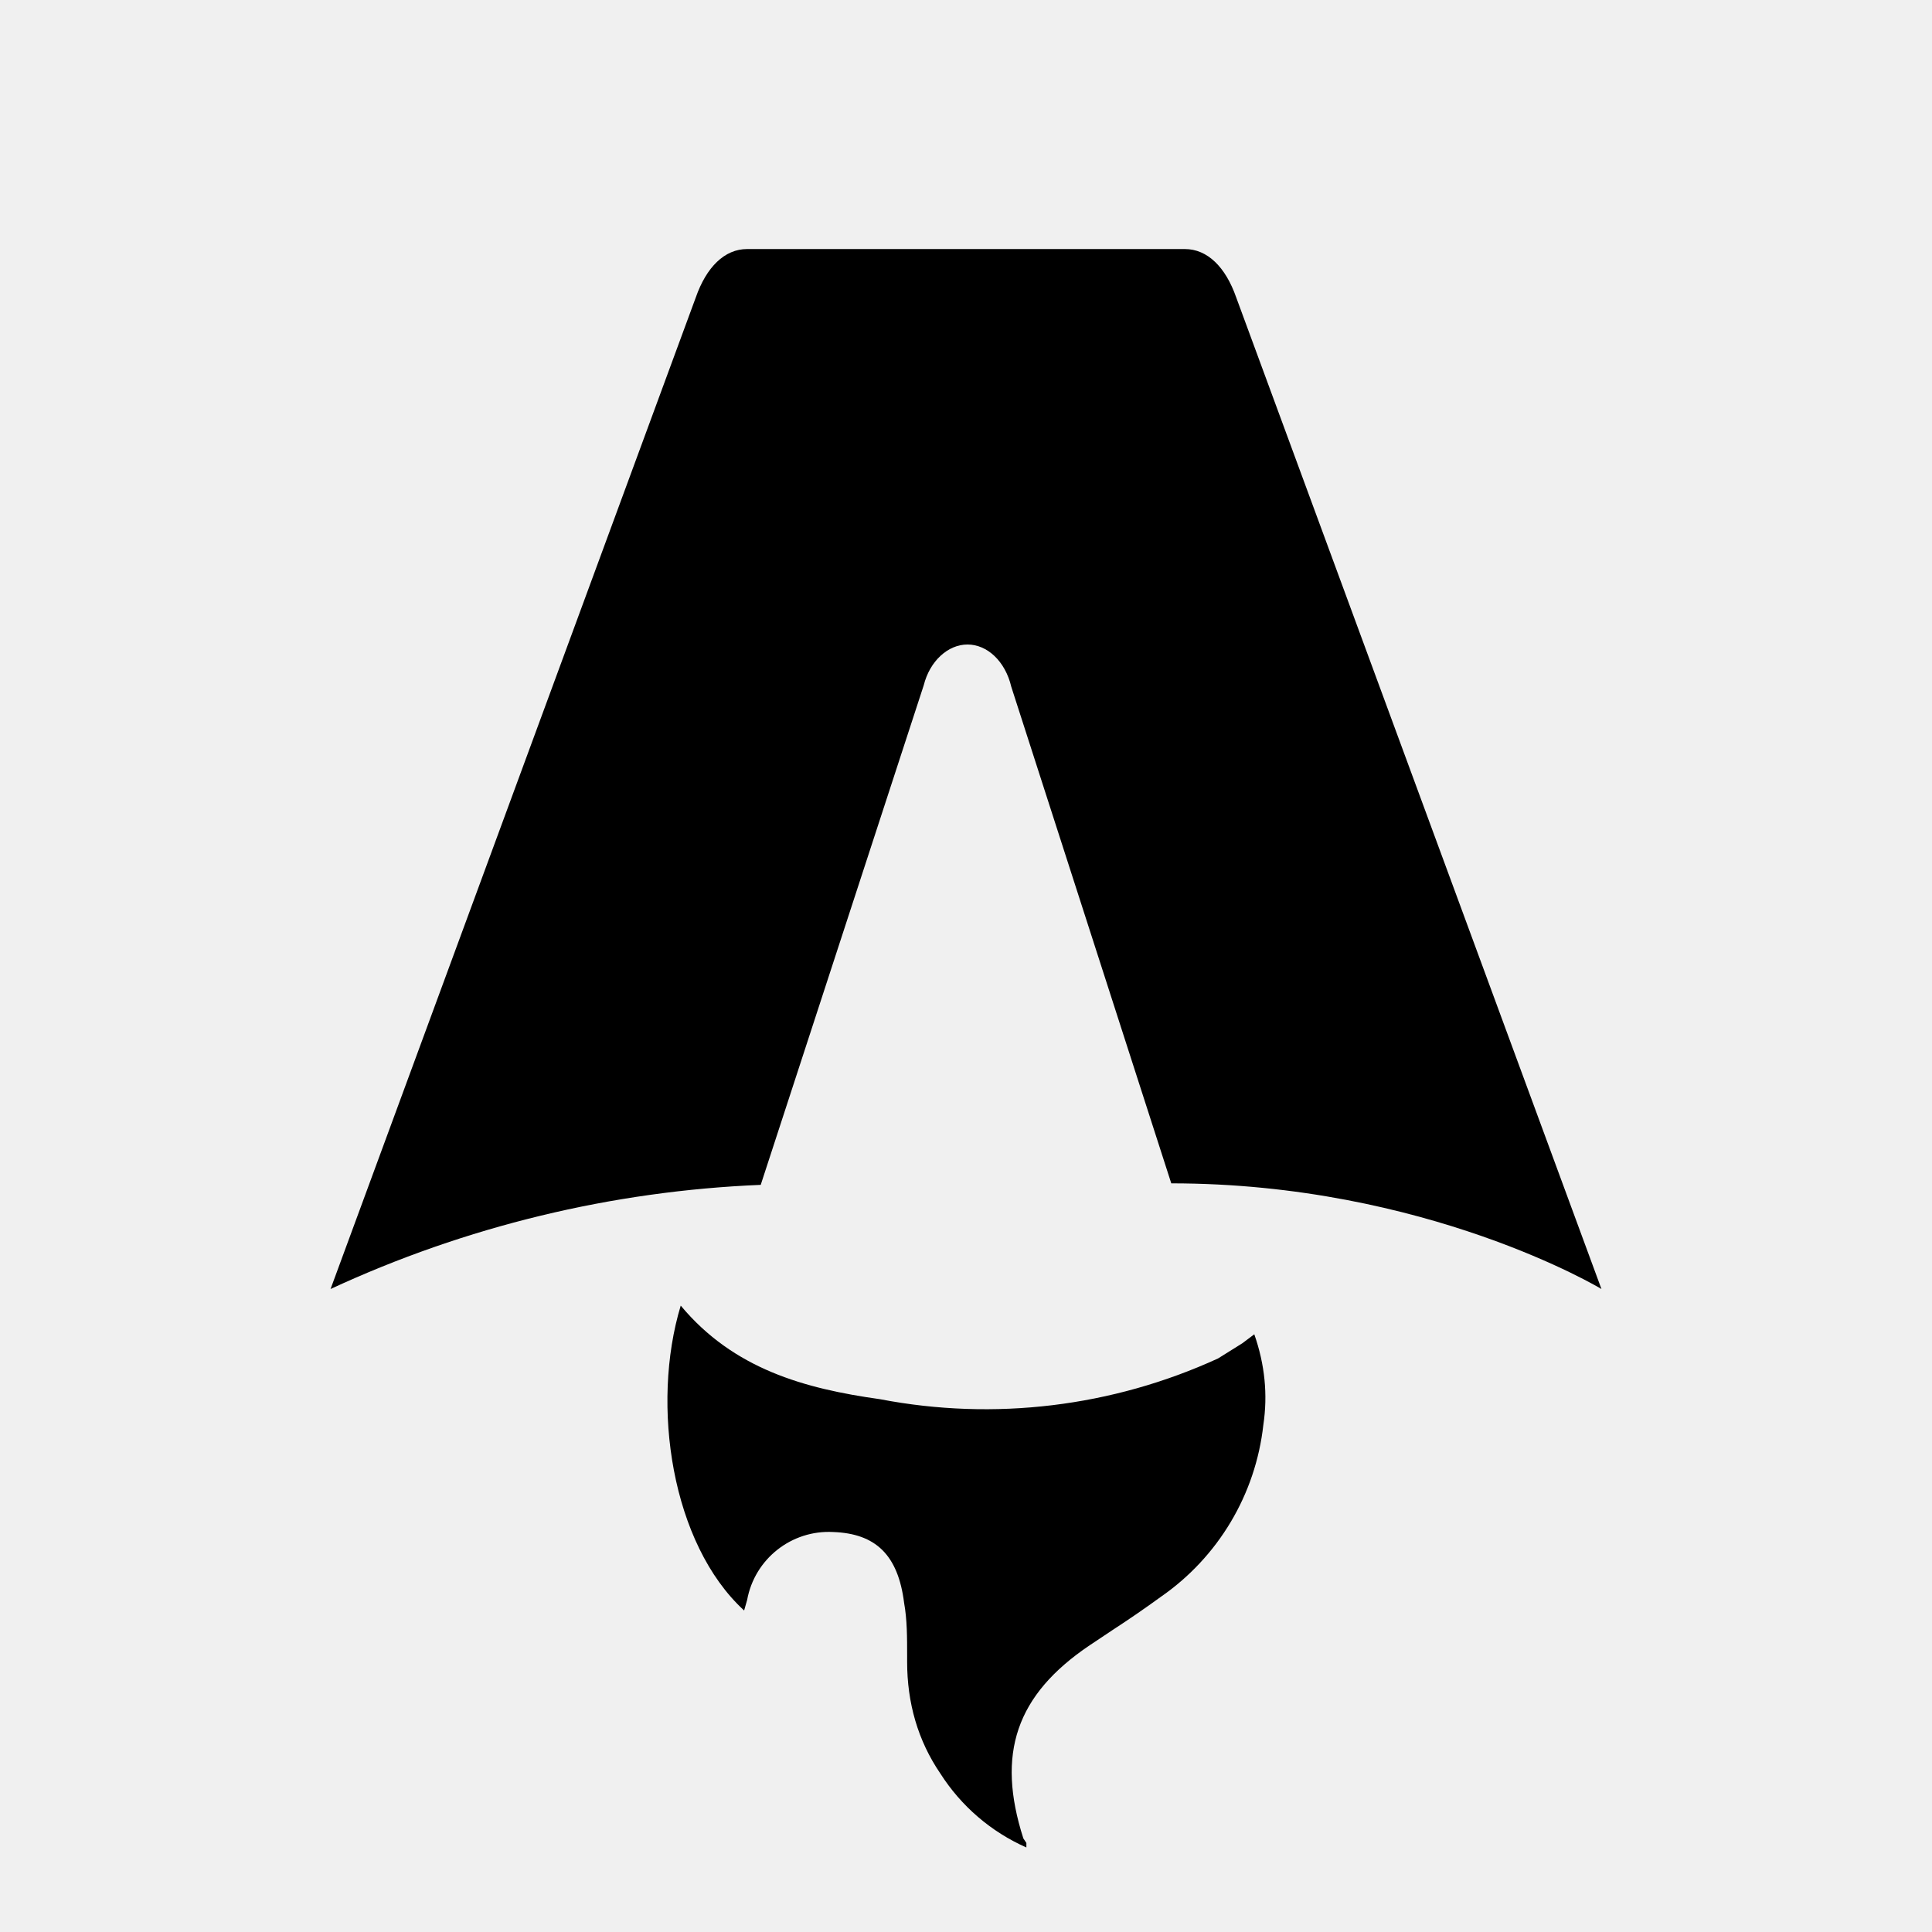
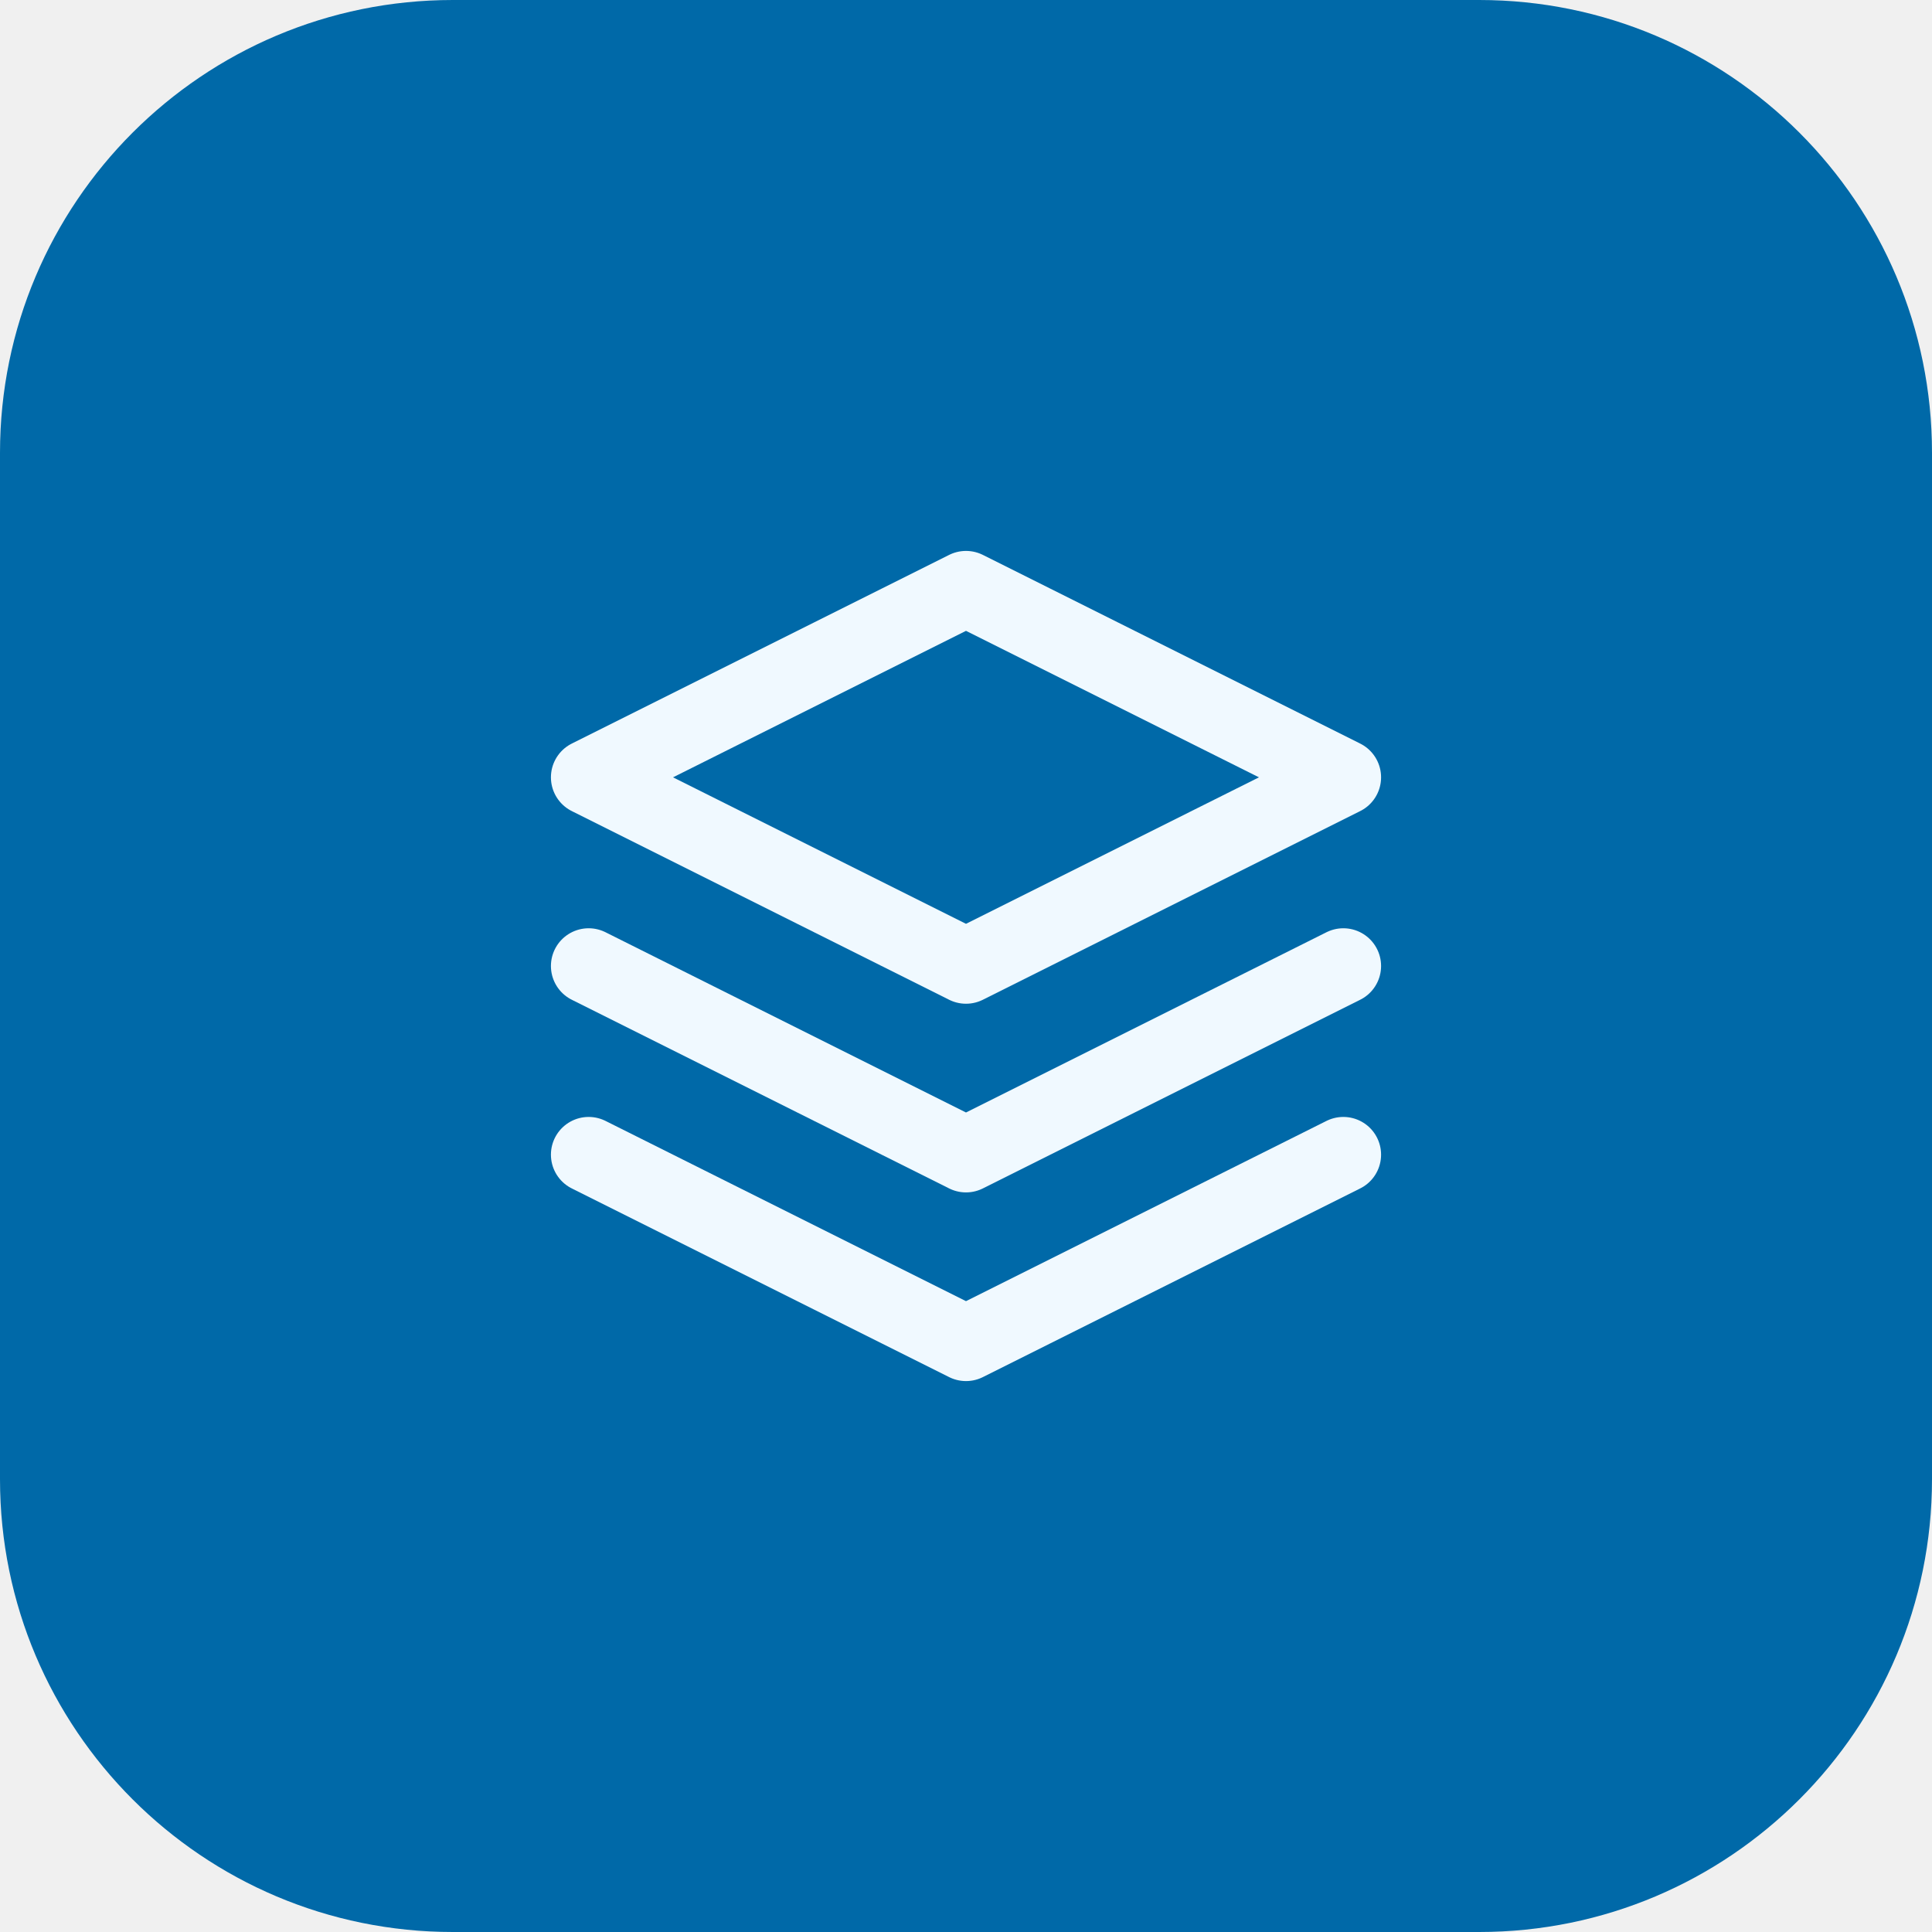
- <svg xmlns="http://www.w3.org/2000/svg" fill="none" viewBox="0 0 128 128">
-   <path d="M50.4 78.5a75.1 75.1 0 0 0-28.5 6.9l24.2-65.7c.7-2 1.9-3.2 3.4-3.2h29c1.5 0 2.7 1.2 3.4 3.2l24.2 65.7s-11.6-7-28.5-7L67 45.5c-.4-1.7-1.6-2.8-2.9-2.8-1.3 0-2.5 1.1-2.9 2.7L50.4 78.5Zm-1.1 28.2Zm-4.2-20.2c-2 6.6-.6 15.8 4.2 20.2a17.5 17.5 0 0 1 .2-.7 5.5 5.5 0 0 1 5.7-4.5c2.8.1 4.3 1.5 4.7 4.7.2 1.1.2 2.3.2 3.5v.4c0 2.7.7 5.2 2.2 7.4a13 13 0 0 0 5.7 4.9v-.3l-.2-.3c-1.8-5.6-.5-9.5 4.4-12.8l1.5-1a73 73 0 0 0 3.2-2.2 16 16 0 0 0 6.8-11.4c.3-2 .1-4-.6-6l-.8.6-1.6 1a37 37 0 0 1-22.4 2.7c-5-.7-9.7-2-13.2-6.2Z" />
-   <style>
-         path { fill: #000; }
-         @media (prefers-color-scheme: dark) {
-             path { fill: #FFF; }
-         }
-     </style>
+ <svg xmlns="http://www.w3.org/2000/svg" width="128" height="128" viewBox="0 0 128 128">
+   <rect width="128" height="128" rx="30" fill="#0069A8" />
+   <g transform="translate(34,34) scale(2.5)" fill="none" stroke="#F0F9FF" stroke-width="2" stroke-linecap="round" stroke-linejoin="round">
+     <path d="M12 2L2 7l10 5 10-5-10-5z" />
+     <path d="M2 17l10 5 10-5" />
+     <path d="M2 12l10 5 10-5" />
+   </g>
</svg>
